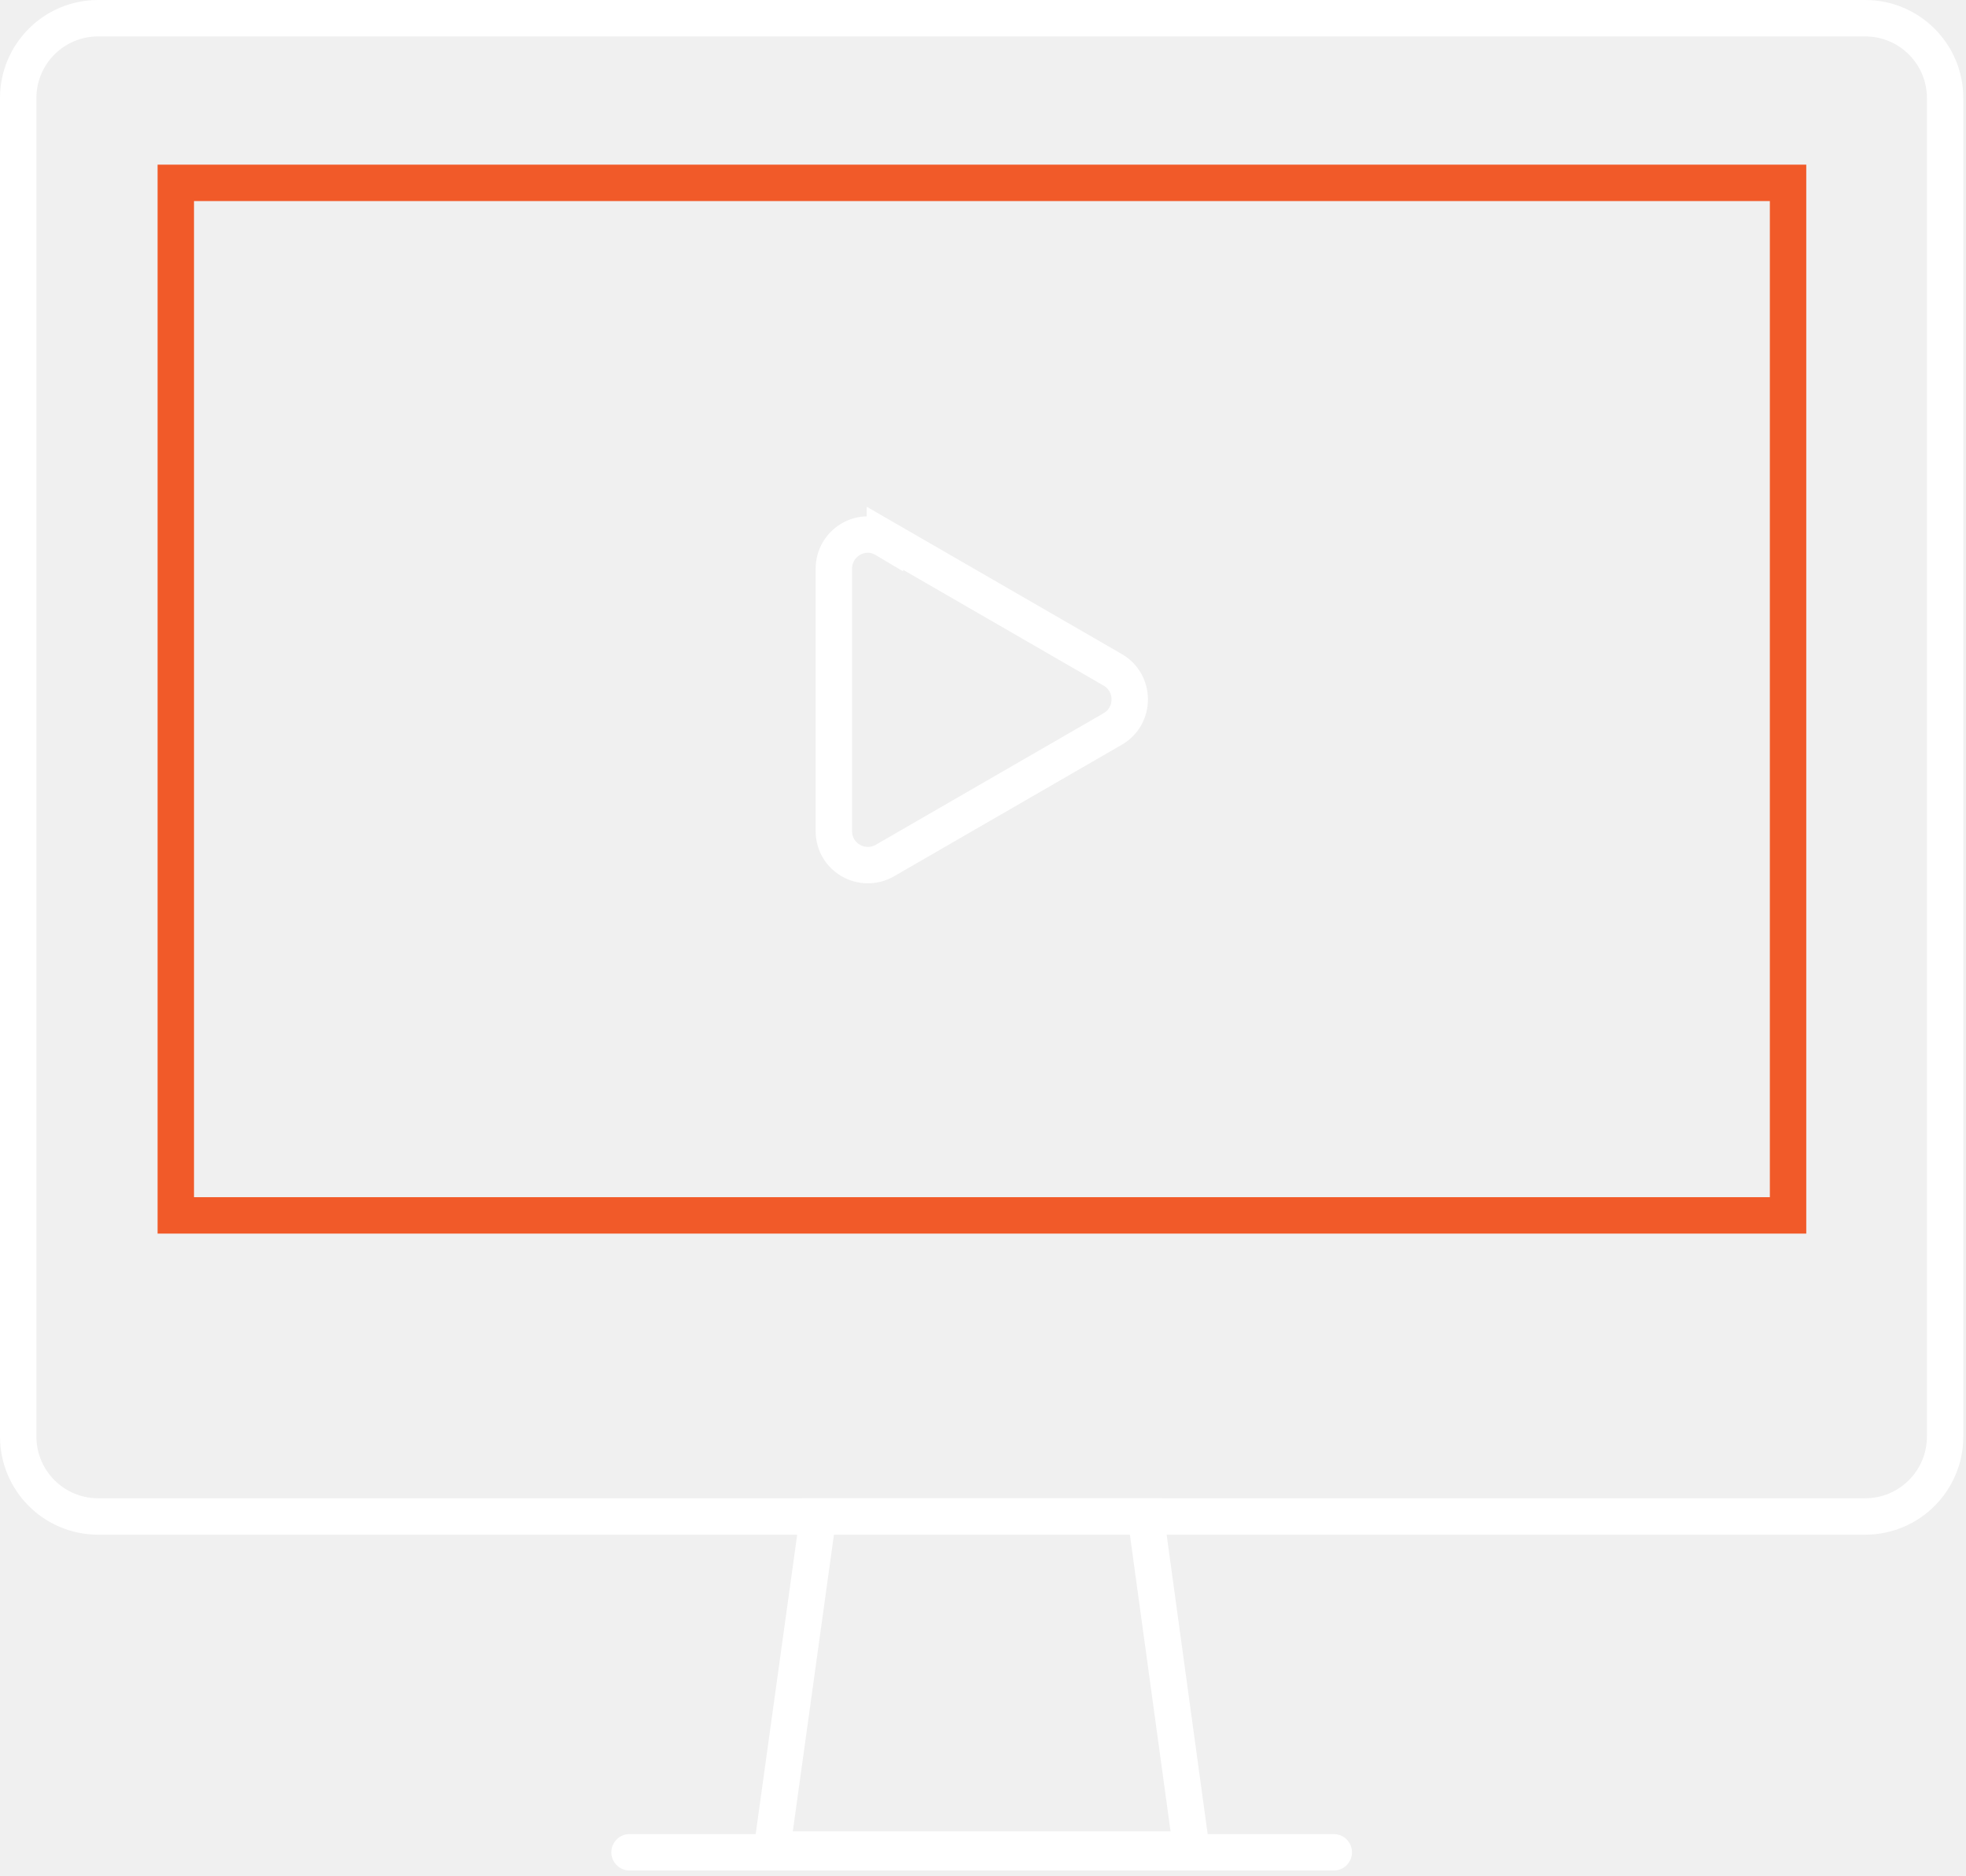
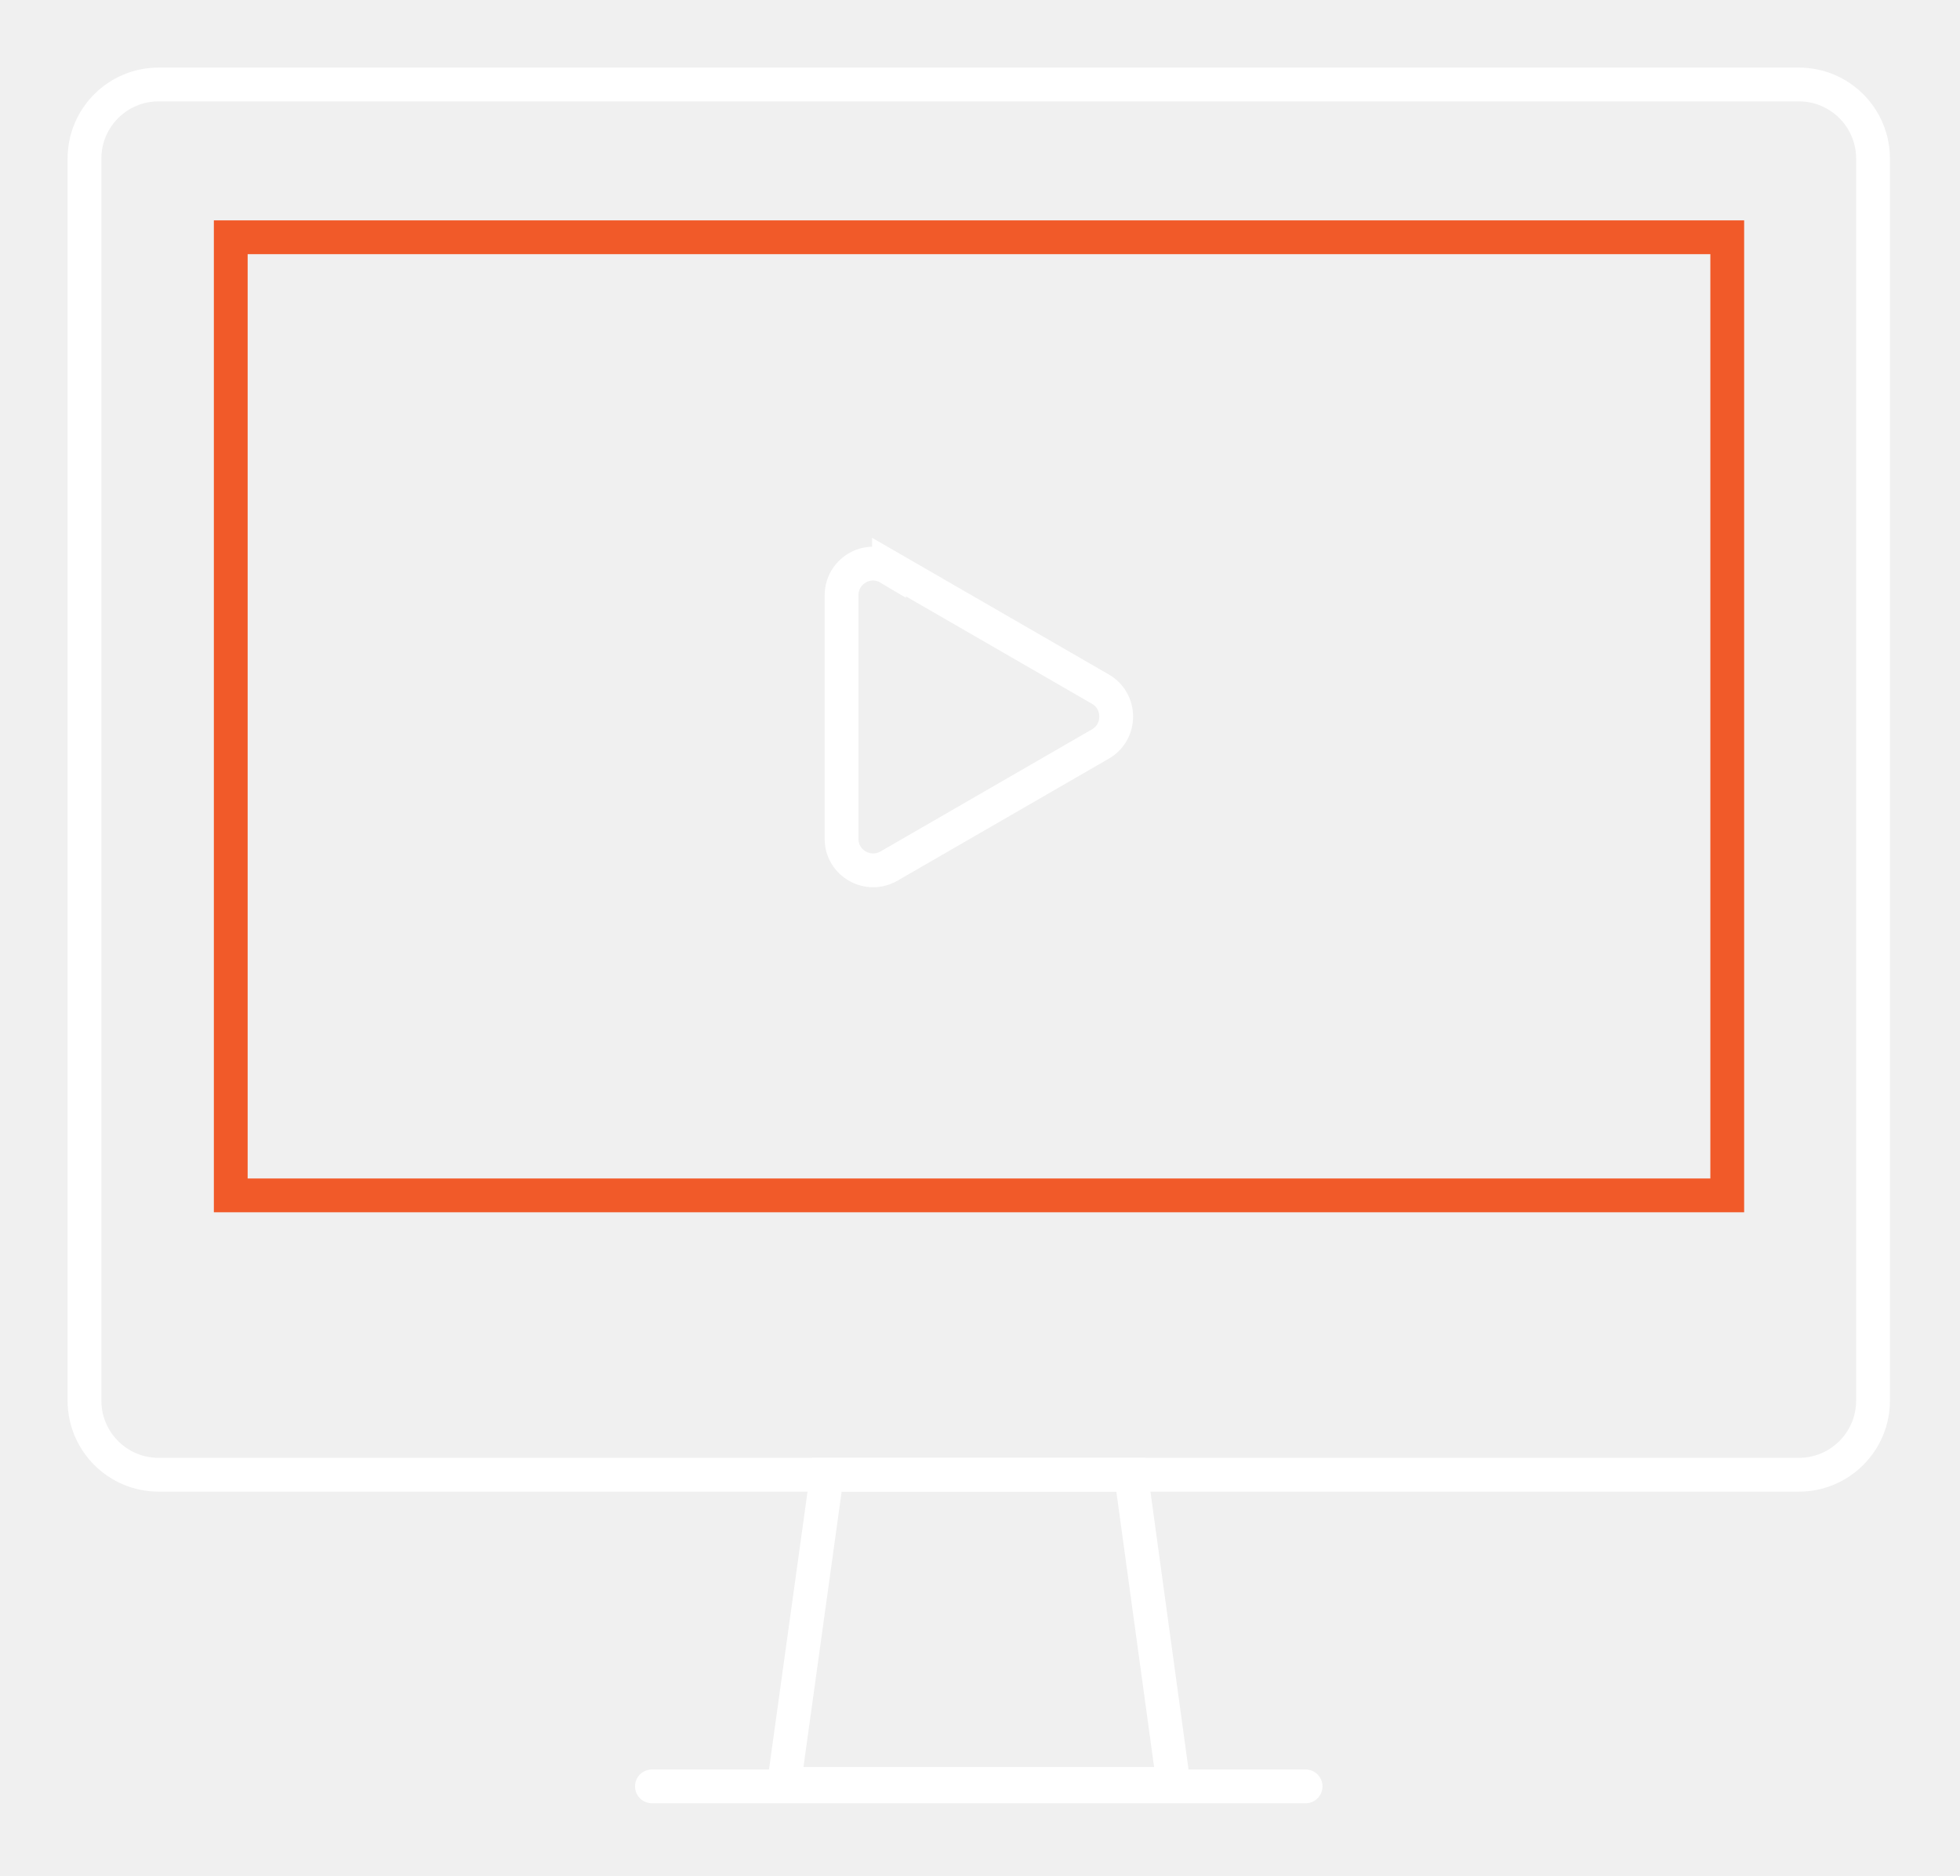
- <svg xmlns="http://www.w3.org/2000/svg" width="108" height="103" viewBox="0 0 108 103" fill="none">
-   <path d="M102.464 1H5.388C2.965 1 1 2.964 1 5.387V78.898C1 81.321 2.965 83.286 5.388 83.286H102.464C104.888 83.286 106.853 81.321 106.853 78.898V5.387C106.853 2.964 104.888 1 102.464 1Z" stroke="white" stroke-width="2" stroke-miterlimit="10" />
-   <path d="M73.27 101.73H34.583" stroke="white" stroke-width="2" stroke-miterlimit="10" stroke-linecap="round" />
-   <path d="M98.225 10.043H9.657V66.751H98.225V10.043Z" stroke="#F15A29" stroke-width="2" stroke-miterlimit="10" />
-   <path d="M65.449 101.581H42.404L44.941 83.286H62.941L65.449 101.581Z" stroke="white" stroke-width="2" stroke-miterlimit="10" />
-   <path d="M48.613 29.563L61.12 36.785C62.374 37.502 62.374 39.322 61.12 40.039L48.613 47.261C47.359 47.978 45.807 47.082 45.807 45.65V31.234C45.807 29.801 47.359 28.876 48.613 29.622V29.563Z" stroke="white" stroke-width="2" stroke-miterlimit="10" />
+ <svg xmlns="http://www.w3.org/2000/svg" width="116" height="111" viewBox="0 0 116 111" fill="none">
+   <path d="M106.464 5H9.388C6.965 5 5 6.964 5 9.387V82.898C5 85.321 6.965 87.286 9.388 87.286H106.464C108.888 87.286 110.853 85.321 110.853 82.898V9.387C110.853 6.964 108.888 5 106.464 5Z" stroke="white" stroke-width="2" stroke-miterlimit="10" />
+   <path d="M77.27 105.73H38.583" stroke="white" stroke-width="2" stroke-miterlimit="10" stroke-linecap="round" />
+   <path d="M102.225 14.043H13.657V70.751H102.225V14.043Z" stroke="#F15A29" stroke-width="2" stroke-miterlimit="10" />
+   <path d="M69.449 105.581H46.404L48.941 87.286H66.941L69.449 105.581Z" stroke="white" stroke-width="2" stroke-miterlimit="10" />
+   <path d="M52.613 33.563L65.12 40.785C66.374 41.502 66.374 43.322 65.12 44.039L52.613 51.261C51.359 51.978 49.807 51.082 49.807 49.65V35.234C49.807 33.801 51.359 32.876 52.613 33.622V33.563Z" stroke="white" stroke-width="2" stroke-miterlimit="10" />
</svg>
